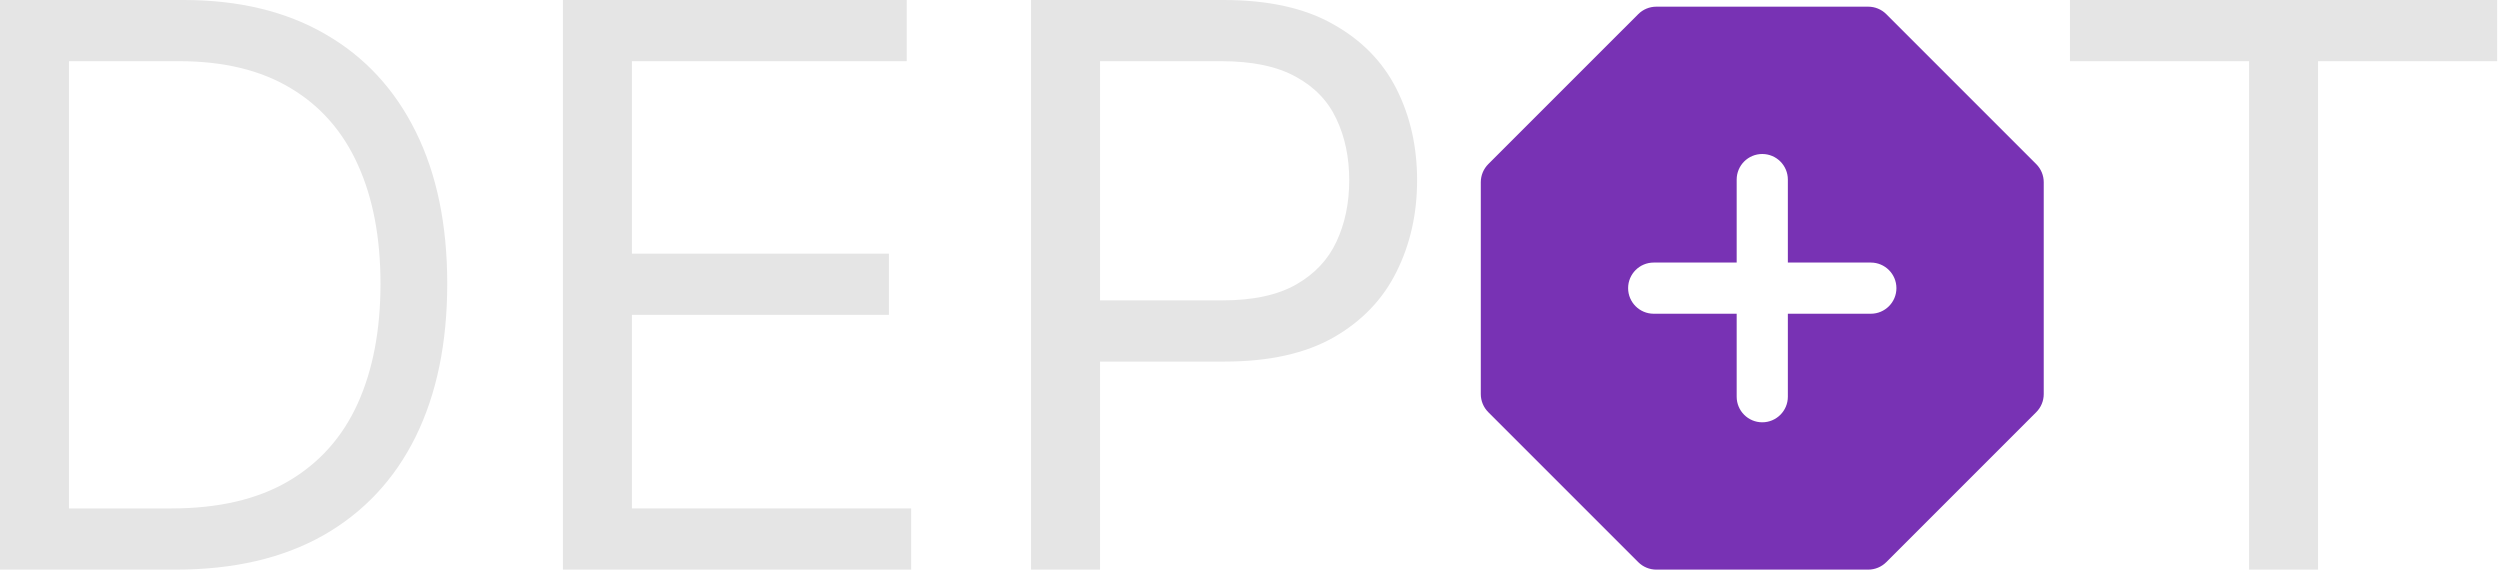
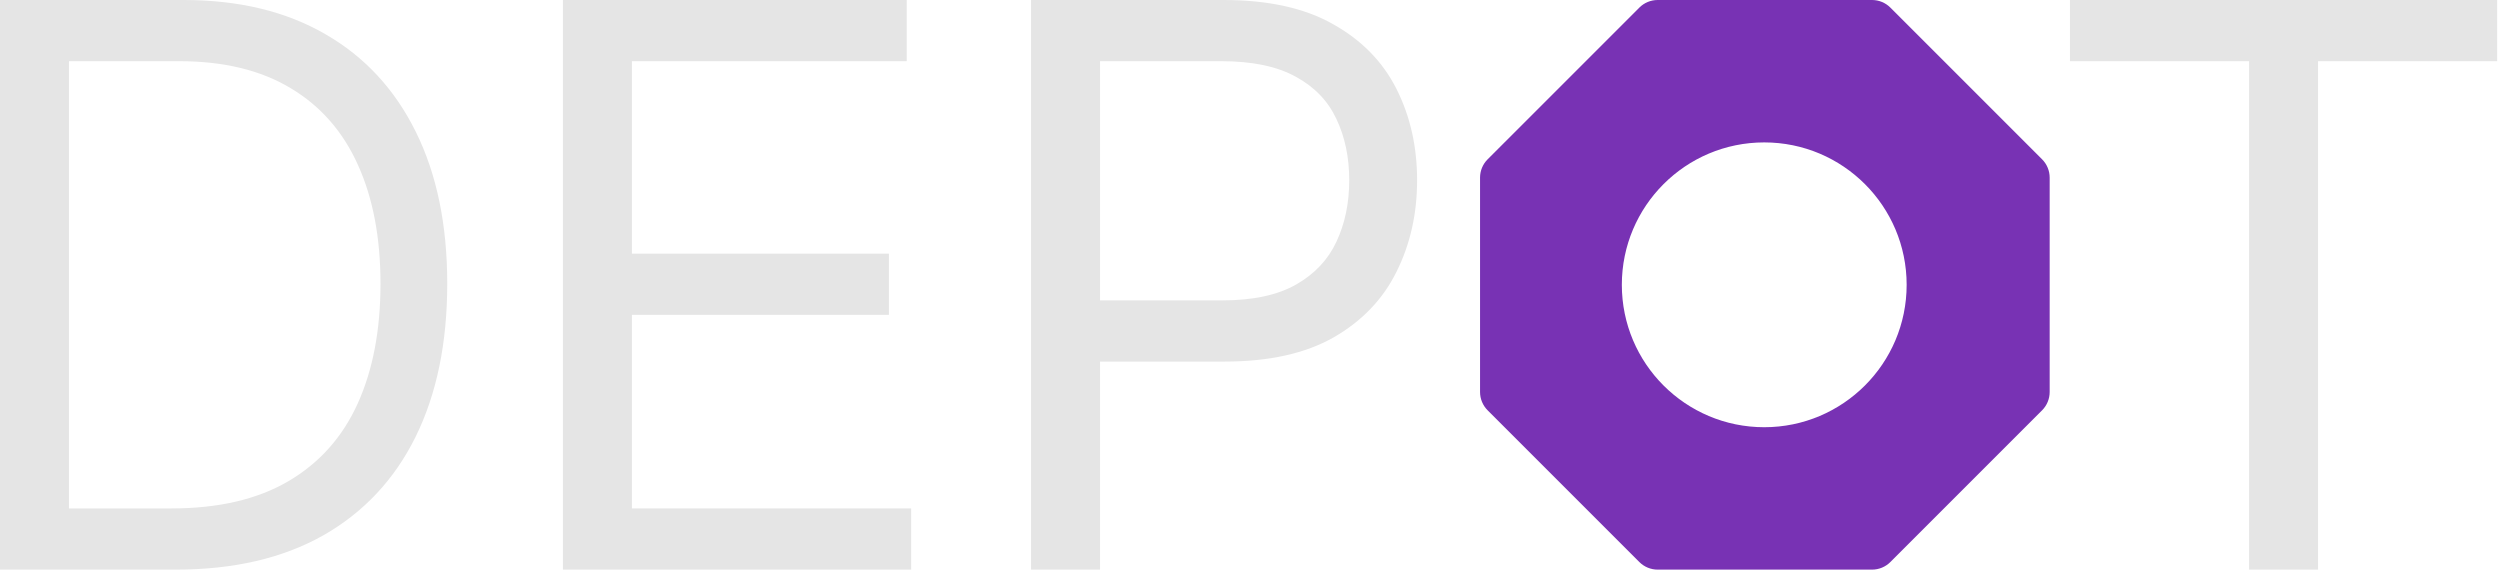
<svg xmlns="http://www.w3.org/2000/svg" width="316" height="72" viewBox="0 0 316 72" fill="none">
-   <path d="M22.219 72H0V0H23.203C30.188 0 36.164 1.441 41.133 4.324C46.102 7.184 49.91 11.297 52.559 16.664C55.207 22.008 56.531 28.406 56.531 35.859C56.531 43.359 55.195 49.816 52.523 55.23C49.852 60.621 45.961 64.77 40.852 67.676C35.742 70.559 29.531 72 22.219 72ZM8.719 64.266H21.656C27.609 64.266 32.543 63.117 36.457 60.82C40.371 58.523 43.289 55.254 45.211 51.012C47.133 46.77 48.094 41.719 48.094 35.859C48.094 30.047 47.145 25.043 45.246 20.848C43.348 16.629 40.512 13.395 36.738 11.145C32.965 8.871 28.266 7.734 22.641 7.734H8.719V64.266Z" fill="#E5E5E5" />
-   <path d="M71.156 72V0H114.609V7.734H79.875V32.062H112.359V39.797H79.875V64.266H115.172V72H71.156Z" fill="#E5E5E5" />
-   <path d="M130.324 72V0H154.653C160.301 0 164.918 1.02 168.504 3.059C172.113 5.074 174.785 7.805 176.52 11.25C178.254 14.695 179.121 18.539 179.121 22.781C179.121 27.023 178.254 30.879 176.52 34.348C174.809 37.816 172.16 40.582 168.574 42.645C164.988 44.684 160.395 45.703 154.793 45.703H137.356V37.969H154.512C158.379 37.969 161.485 37.301 163.828 35.965C166.172 34.629 167.871 32.824 168.926 30.551C170.004 28.254 170.543 25.664 170.543 22.781C170.543 19.898 170.004 17.32 168.926 15.047C167.871 12.773 166.16 10.992 163.793 9.703C161.426 8.391 158.285 7.734 154.371 7.734H139.043V72H130.324Z" fill="#E5E5E5" />
-   <path d="M261.642 7.734V0H315.642V7.734H293.001V72H284.283V7.734H261.642Z" fill="#E5E5E5" />
-   <path fill-rule="evenodd" clip-rule="evenodd" d="M209.36 0.844C208.502 0.844 207.679 1.184 207.073 1.791L188.119 20.744C187.513 21.351 187.172 22.174 187.172 23.032V49.812C187.172 50.67 187.513 51.493 188.119 52.099L207.073 71.053C207.679 71.659 208.502 72 209.36 72H236.141C236.998 72 237.821 71.659 238.428 71.053L257.381 52.099C257.988 51.493 258.328 50.67 258.328 49.812V23.032C258.328 22.174 257.988 21.351 257.381 20.744L238.428 1.791C237.821 1.184 236.998 0.844 236.141 0.844H209.36ZM222.75 19.465C224.537 19.465 225.985 20.913 225.985 22.7V33.188H236.473C238.259 33.188 239.707 34.636 239.707 36.422C239.707 38.208 238.259 39.656 236.473 39.656H225.985V50.144C225.985 51.931 224.537 53.379 222.75 53.379C220.964 53.379 219.516 51.931 219.516 50.144V39.656H209.028C207.242 39.656 205.794 38.208 205.794 36.422C205.794 34.636 207.242 33.188 209.028 33.188H219.516V22.7C219.516 20.913 220.964 19.465 222.75 19.465Z" fill="#7832B4" />
+   <path fill-rule="evenodd" clip-rule="evenodd" d="M0 72H22.219C29.531 72 35.742 70.559 40.852 67.676C45.961 64.77 49.852 60.621 52.523 55.231C55.195 49.817 56.531 43.359 56.531 35.859C56.531 28.406 55.207 22.008 52.559 16.664C49.91 11.297 46.102 7.184 41.133 4.324C36.164 1.442 30.188 0 23.203 0H0V72ZM21.656 64.266H8.719V7.734H22.641C28.266 7.734 32.965 8.871 36.738 11.145C40.512 13.395 43.348 16.629 45.246 20.848C47.145 25.043 48.094 30.047 48.094 35.859C48.094 41.719 47.133 46.77 45.211 51.012C43.289 55.254 40.371 58.524 36.457 60.821C32.543 63.117 27.609 64.266 21.656 64.266Z" fill="#E5E5E5" />
+   <path d="M71.156 0V72H115.172V64.266H79.875V39.797H112.359V32.063H79.875V7.734H114.609V0H71.156Z" fill="#E5E5E5" />
+   <path fill-rule="evenodd" clip-rule="evenodd" d="M130.324 72V0H154.653C160.301 0 164.918 1.02 168.504 3.059C172.113 5.074 174.785 7.805 176.52 11.25C178.254 14.695 179.121 18.539 179.121 22.781C179.121 27.024 178.254 30.879 176.52 34.348C174.809 37.817 172.16 40.582 168.574 42.645C164.988 44.684 160.395 45.703 154.793 45.703H139.043V72H130.324ZM154.512 37.969H139.043V7.734H154.371C158.285 7.734 161.426 8.391 163.793 9.703C166.16 10.992 167.871 12.774 168.926 15.047C170.004 17.32 170.543 19.899 170.543 22.781C170.543 25.664 170.004 28.254 168.926 30.551C167.871 32.824 166.172 34.629 163.828 35.965C161.485 37.301 158.379 37.969 154.512 37.969Z" fill="#E5E5E5" />
+   <path d="M261.642 0V7.734H284.283V72H293.001V7.734H315.642V0H261.642Z" fill="#E5E5E5" />
+   <path fill-rule="evenodd" clip-rule="evenodd" d="M207.215 0.959C207.829 0.345 208.661 0 209.529 0H236.627C237.495 0 238.328 0.345 238.941 0.959L258.12 20.137C258.733 20.751 259.078 21.583 259.078 22.451V49.549C259.078 50.417 258.733 51.25 258.12 51.863L238.941 71.042C238.328 71.655 237.495 72 236.627 72H209.529C208.661 72 207.829 71.655 207.215 71.042L188.037 51.863C187.423 51.25 187.078 50.417 187.078 49.549V22.451C187.078 21.583 187.423 20.751 188.037 20.137L207.215 0.959ZM241 36C241 45.941 232.941 54 223 54C213.059 54 205 45.941 205 36C205 26.059 213.059 18 223 18C232.941 18 241 26.059 241 36Z" fill="#7832B4" />
</svg>
